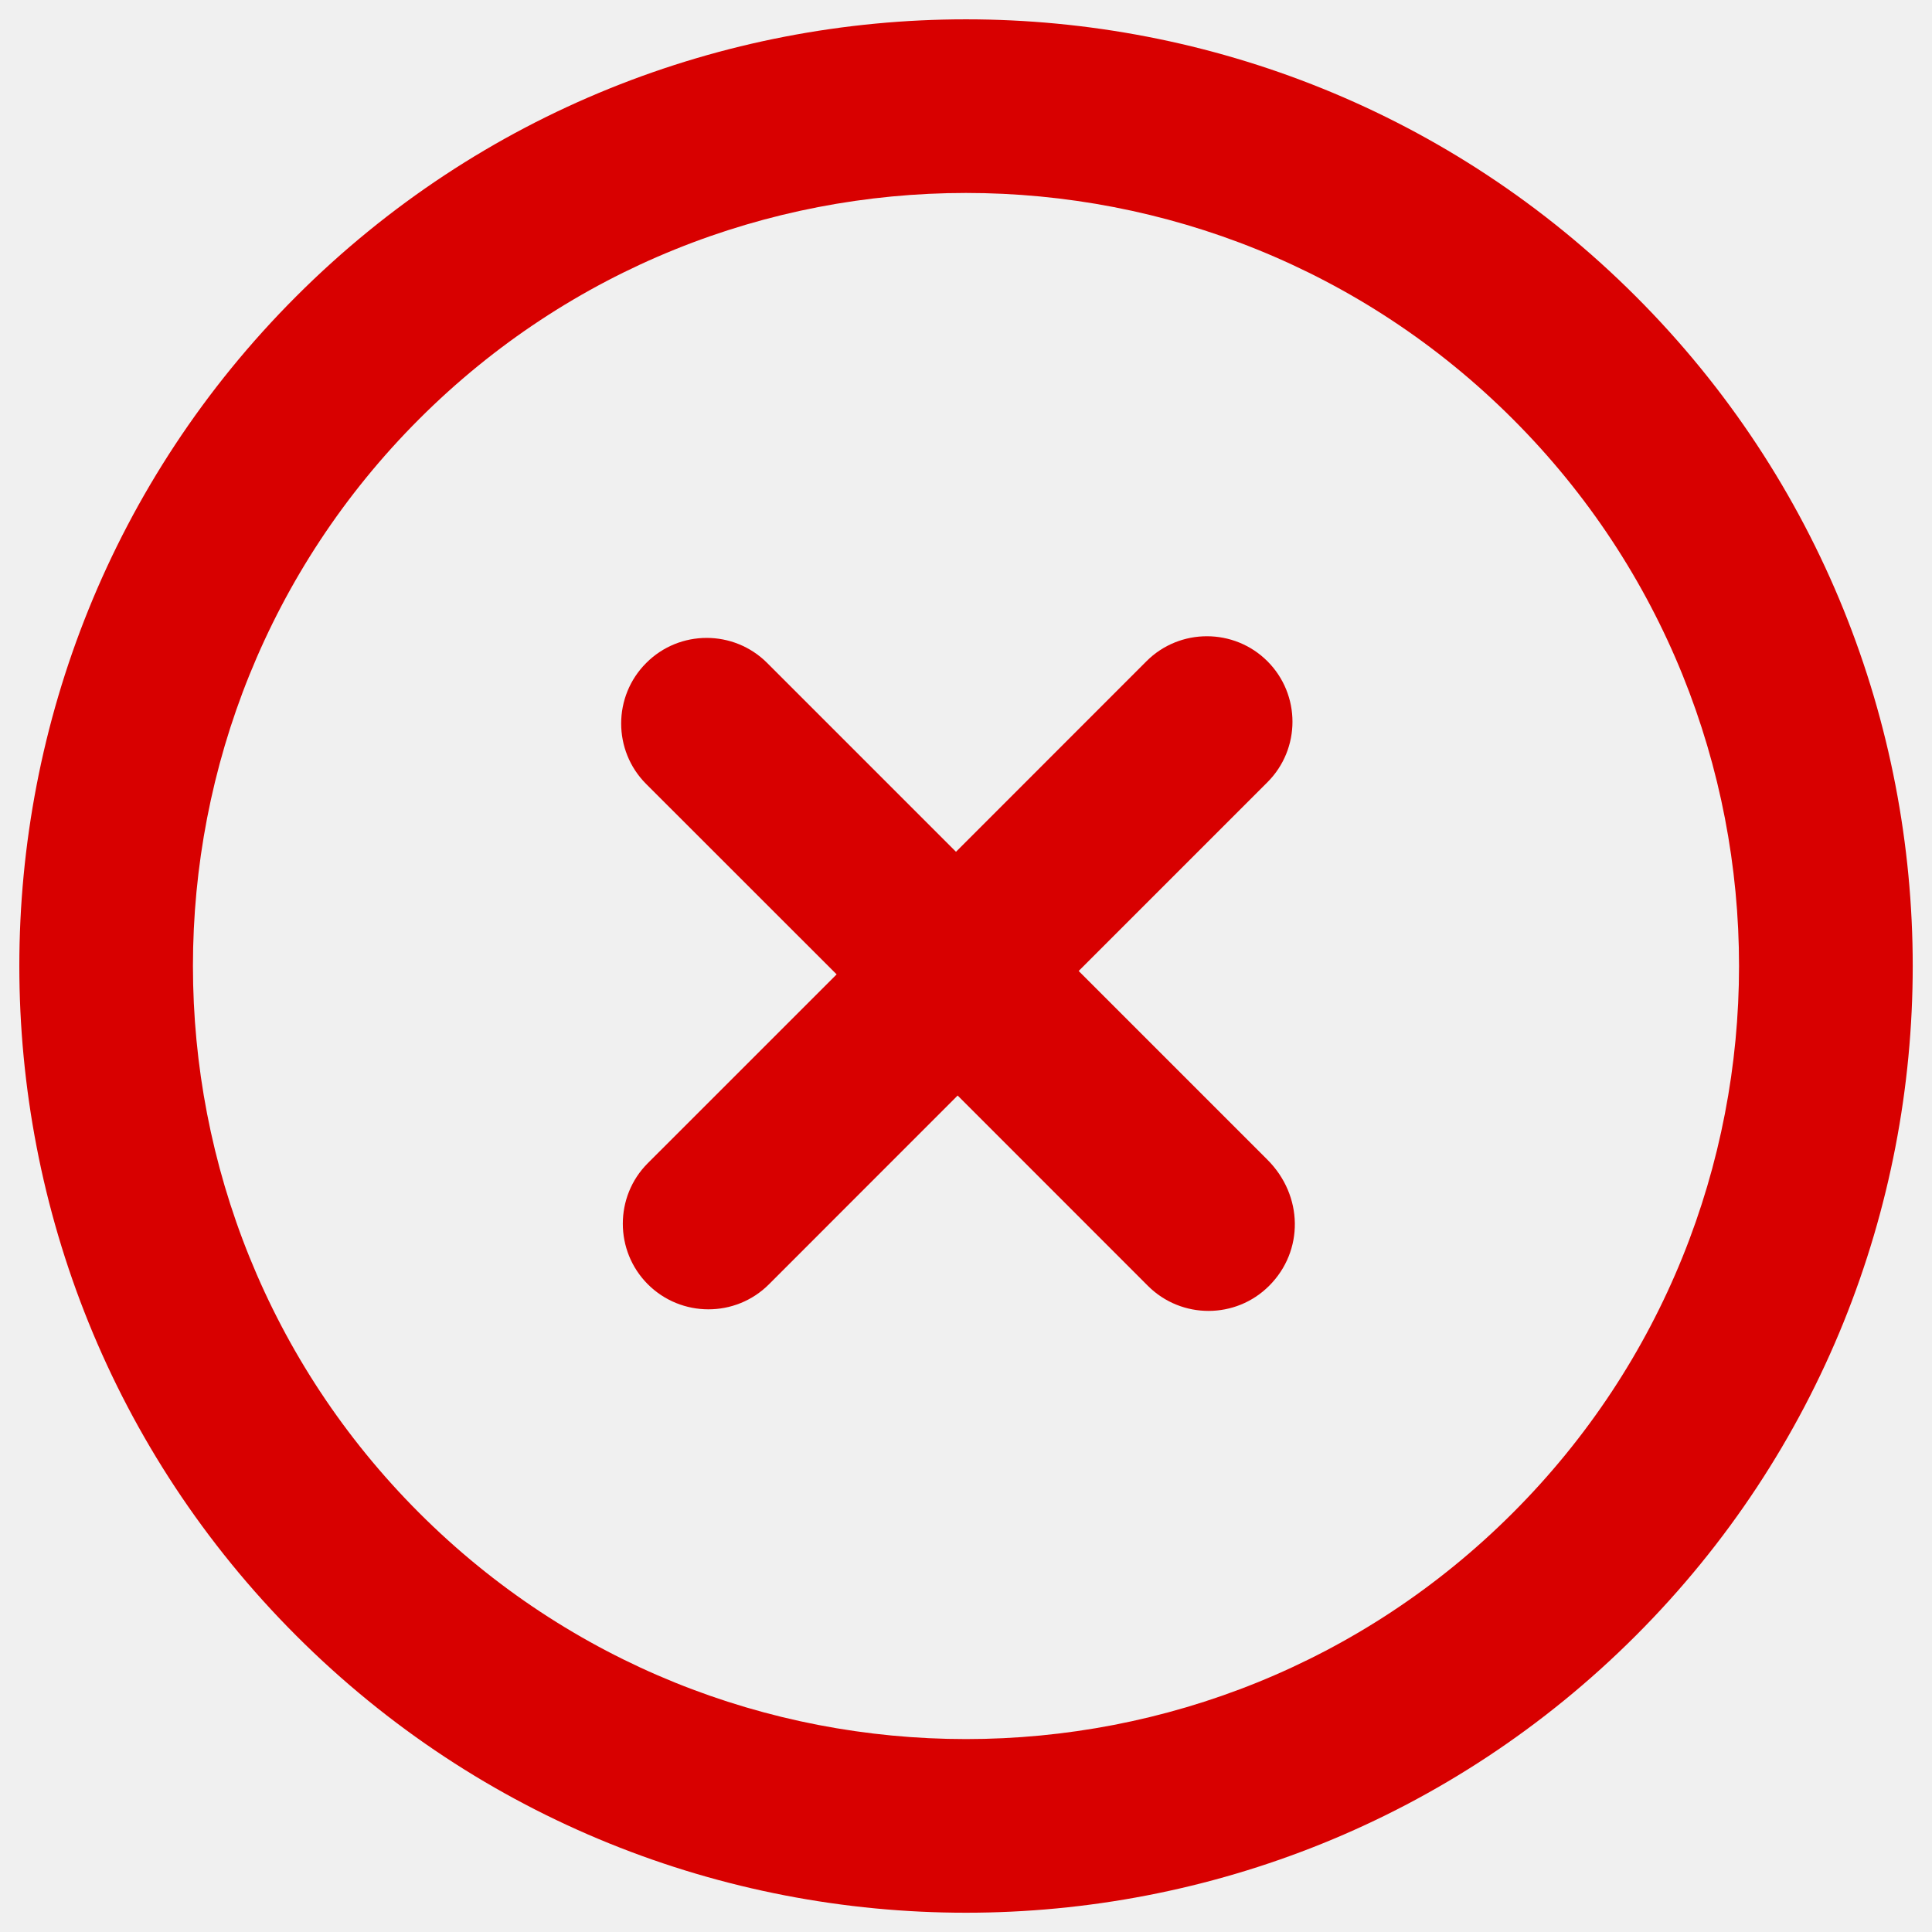
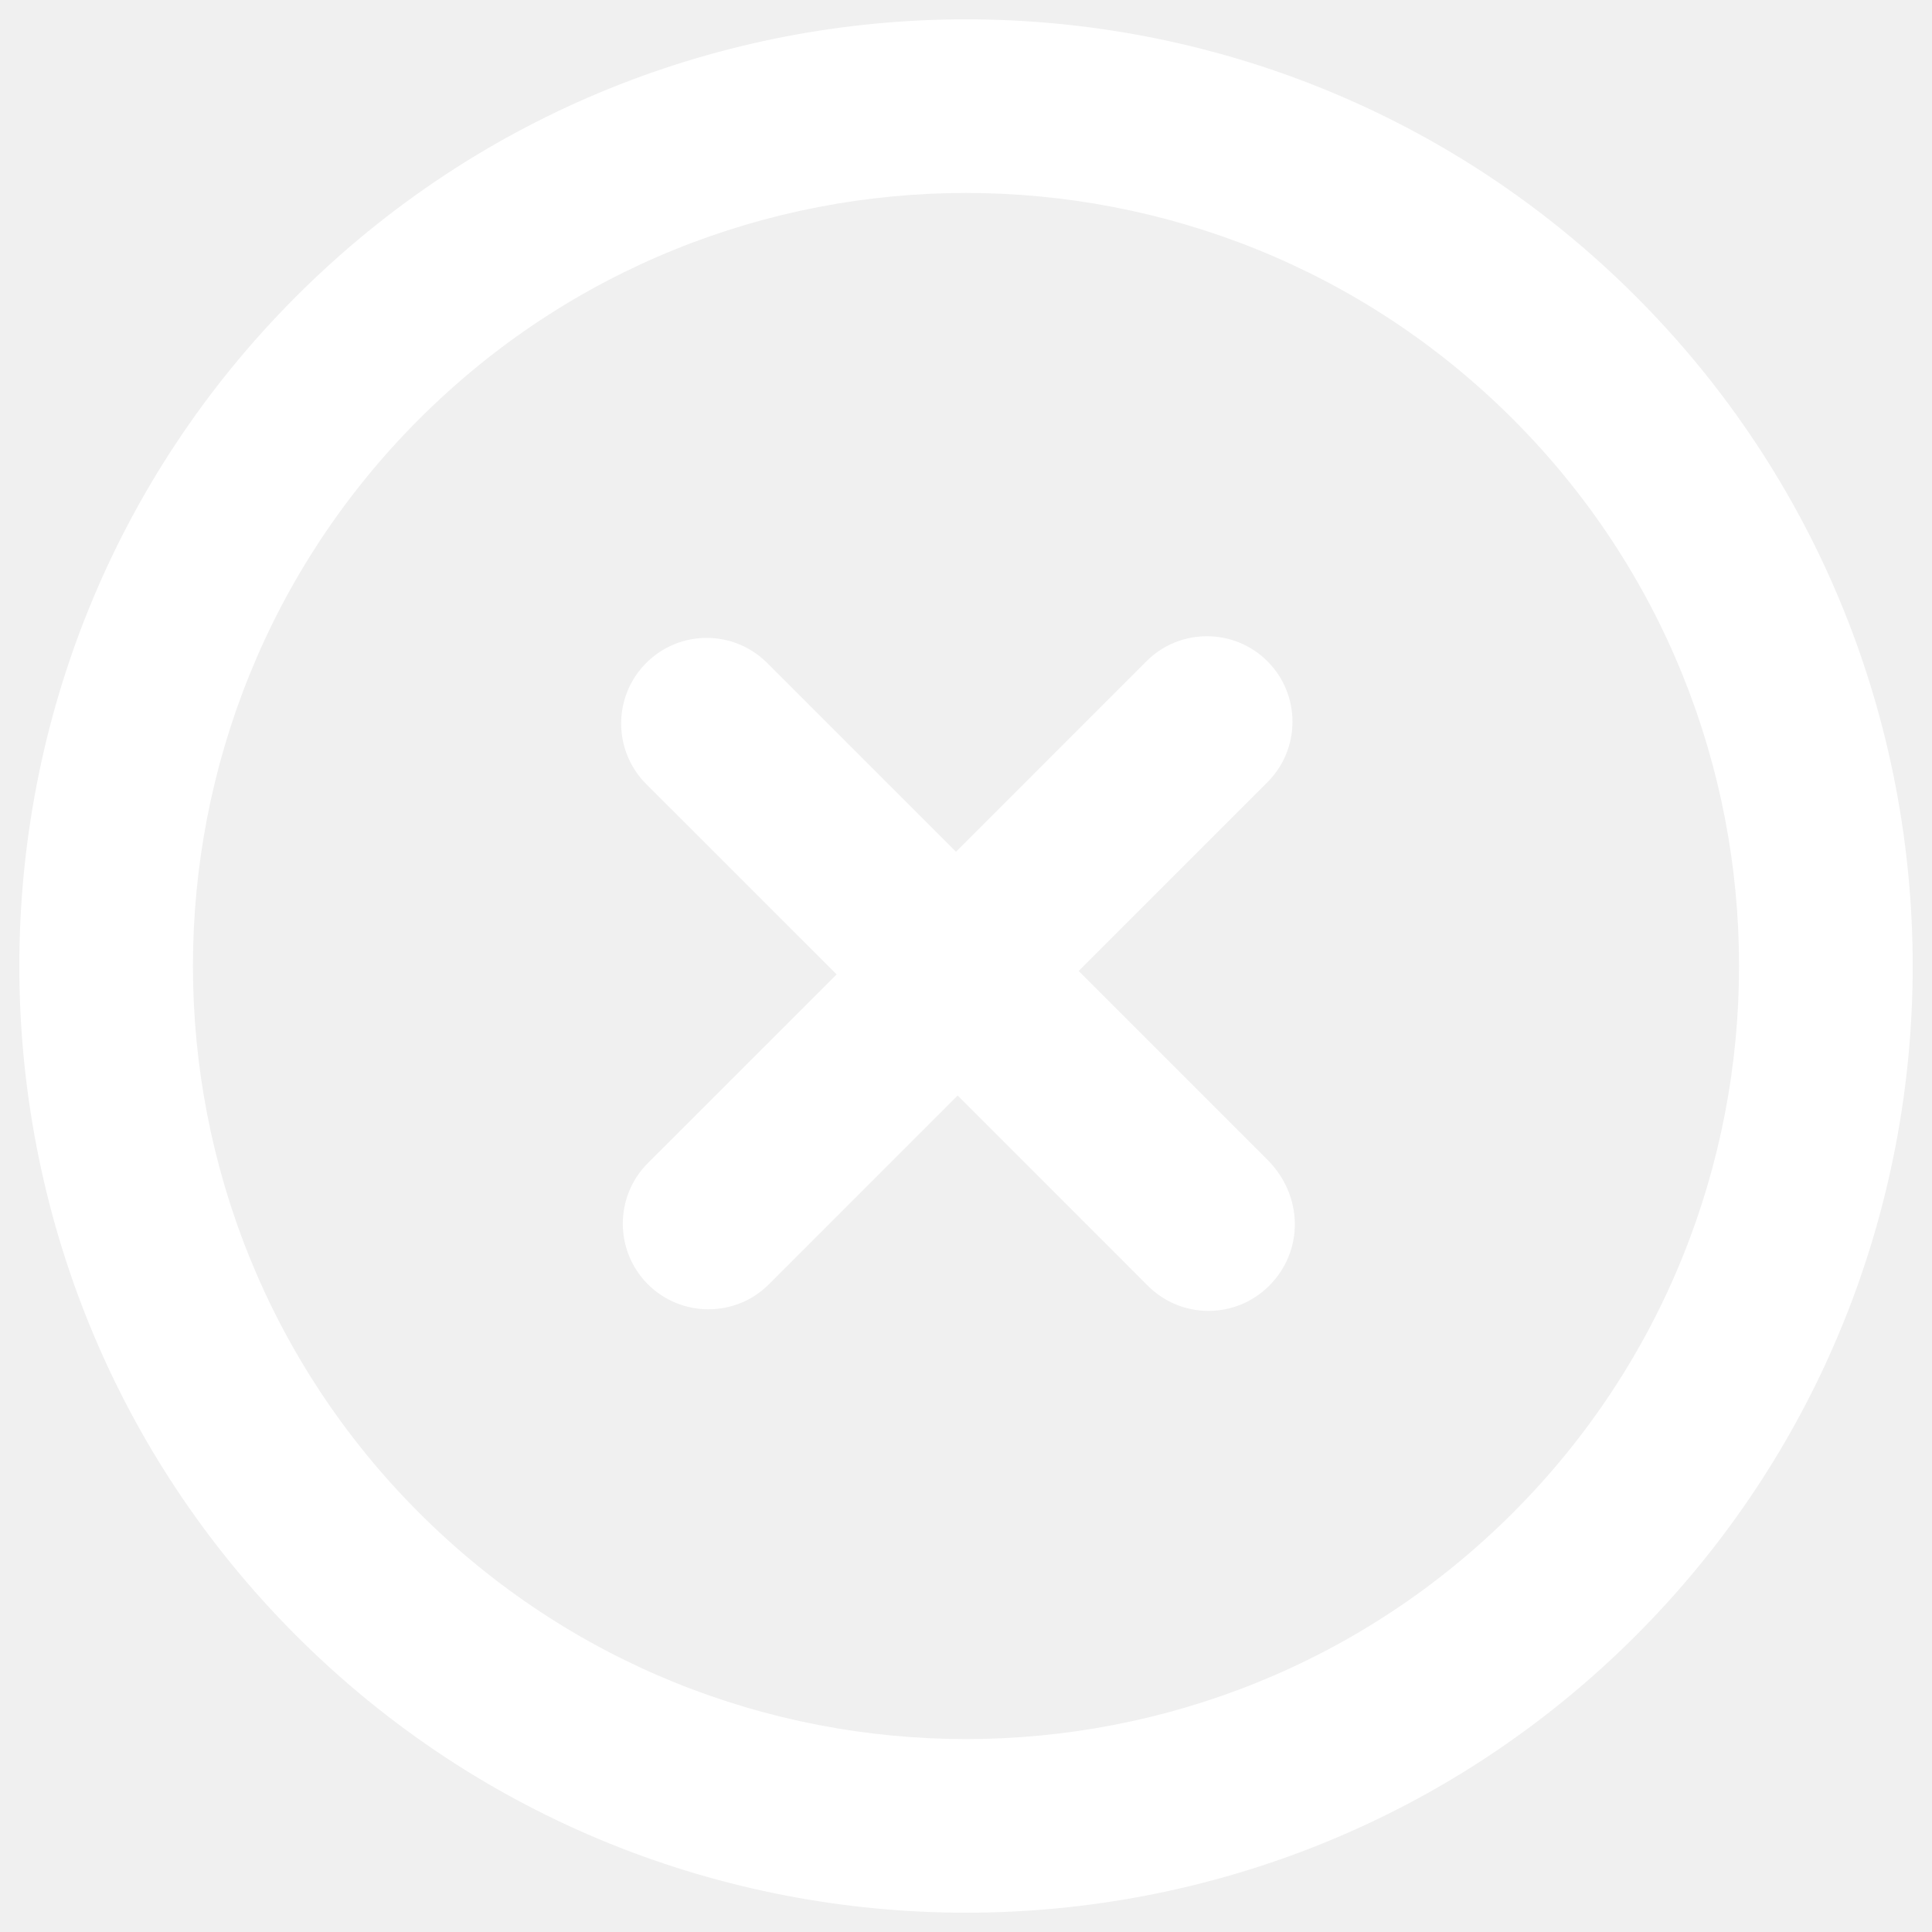
<svg xmlns="http://www.w3.org/2000/svg" version="1.1" id="Layer_1" x="0px" y="0px" width="50px" height="50px" viewBox="0 0 50 50" enable-background="new 0 0 50 50" xml:space="preserve">
  <g>
-     <path fill="#D80000" d="M32.801,30.014l-4.885-4.885l4.885-4.885c0.864-0.864,0.864-2.267,0-3.131   c-0.861-0.861-2.268-0.864-3.131,0l-4.929,4.931l-4.887-4.887c-0.864-0.864-2.268-0.864-3.129,0   c-0.864,0.861-0.866,2.267-0.004,3.131l4.931,4.929l-4.888,4.887c-0.861,0.862-0.861,2.269,0.002,3.133   c0.864,0.863,2.27,0.865,3.133,0.002l4.885-4.887l4.926,4.928c0.866,0.863,2.271,0.861,3.134-0.002   C33.75,32.374,33.729,30.941,32.801,30.014z" />
-     <path fill="#D80000" d="M42.332,7.668c-9.559-9.557-25.107-9.557-34.664,0s-9.557,25.105,0,34.664s25.105,9.559,34.664,0   S51.891,17.225,42.332,7.668z M10.847,39.152c-7.805-7.805-7.805-20.5,0-28.306c7.802-7.801,20.5-7.805,28.305,0   c7.808,7.806,7.803,20.505,0,28.306C31.348,46.959,18.653,46.959,10.847,39.152z" />
+     <path fill="#FFFFFF" d="M32.801,30.014l-4.885-4.885l4.885-4.885c0.864-0.864,0.864-2.267,0-3.131   c-0.861-0.861-2.268-0.864-3.131,0l-4.929,4.931l-4.887-4.887c-0.864-0.864-2.268-0.864-3.129,0   c-0.864,0.861-0.866,2.267-0.004,3.131l4.931,4.929l-4.888,4.887c-0.861,0.862-0.861,2.268,0.002,3.132   c0.864,0.863,2.27,0.865,3.133,0.002l4.885-4.886l4.926,4.927c0.866,0.864,2.271,0.861,3.134-0.002   C33.75,32.374,33.728,30.942,32.801,30.014z" />
+     <path fill="#FFFFFF" d="M42.332,7.668c-9.558-9.557-25.107-9.557-34.664,0s-9.557,25.106,0,34.664s25.106,9.558,34.664,0   S51.89,17.225,42.332,7.668z M10.847,39.152c-7.805-7.805-7.805-20.5,0-28.306c7.802-7.801,20.501-7.805,28.306,0   c7.807,7.806,7.802,20.505,0,28.306C31.348,46.959,18.653,46.959,10.847,39.152z" />
  </g>
</svg>
